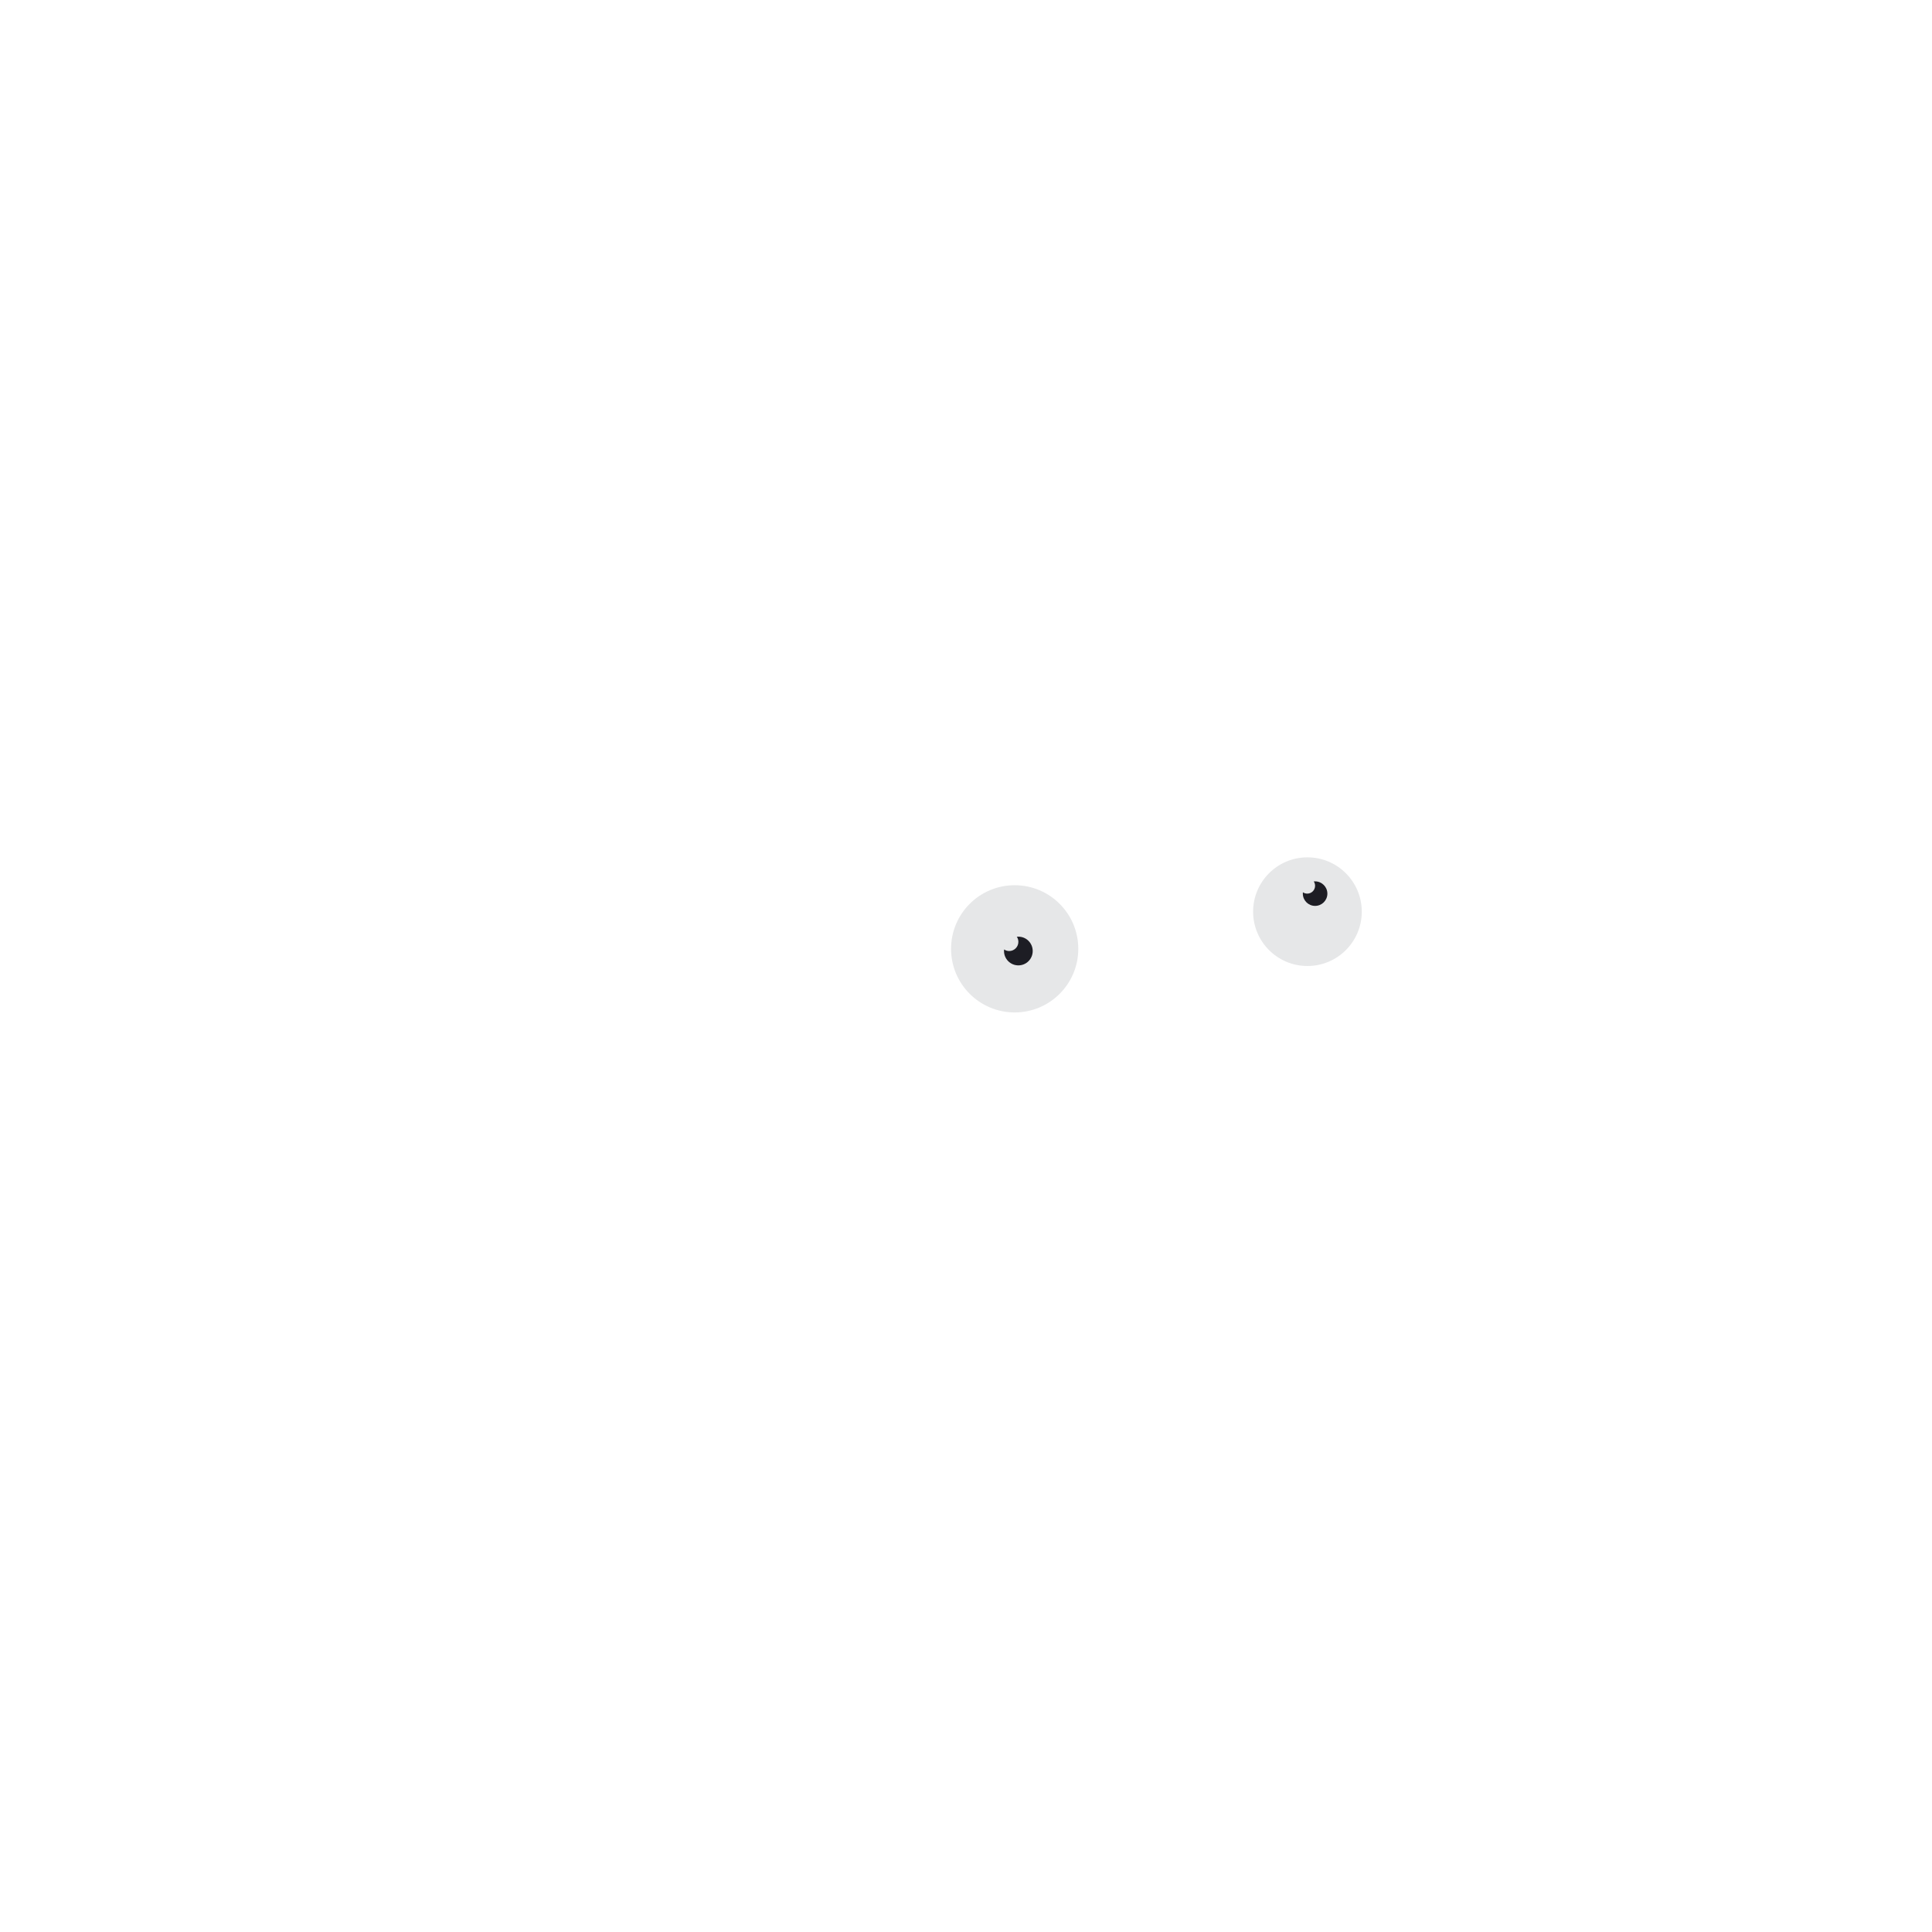
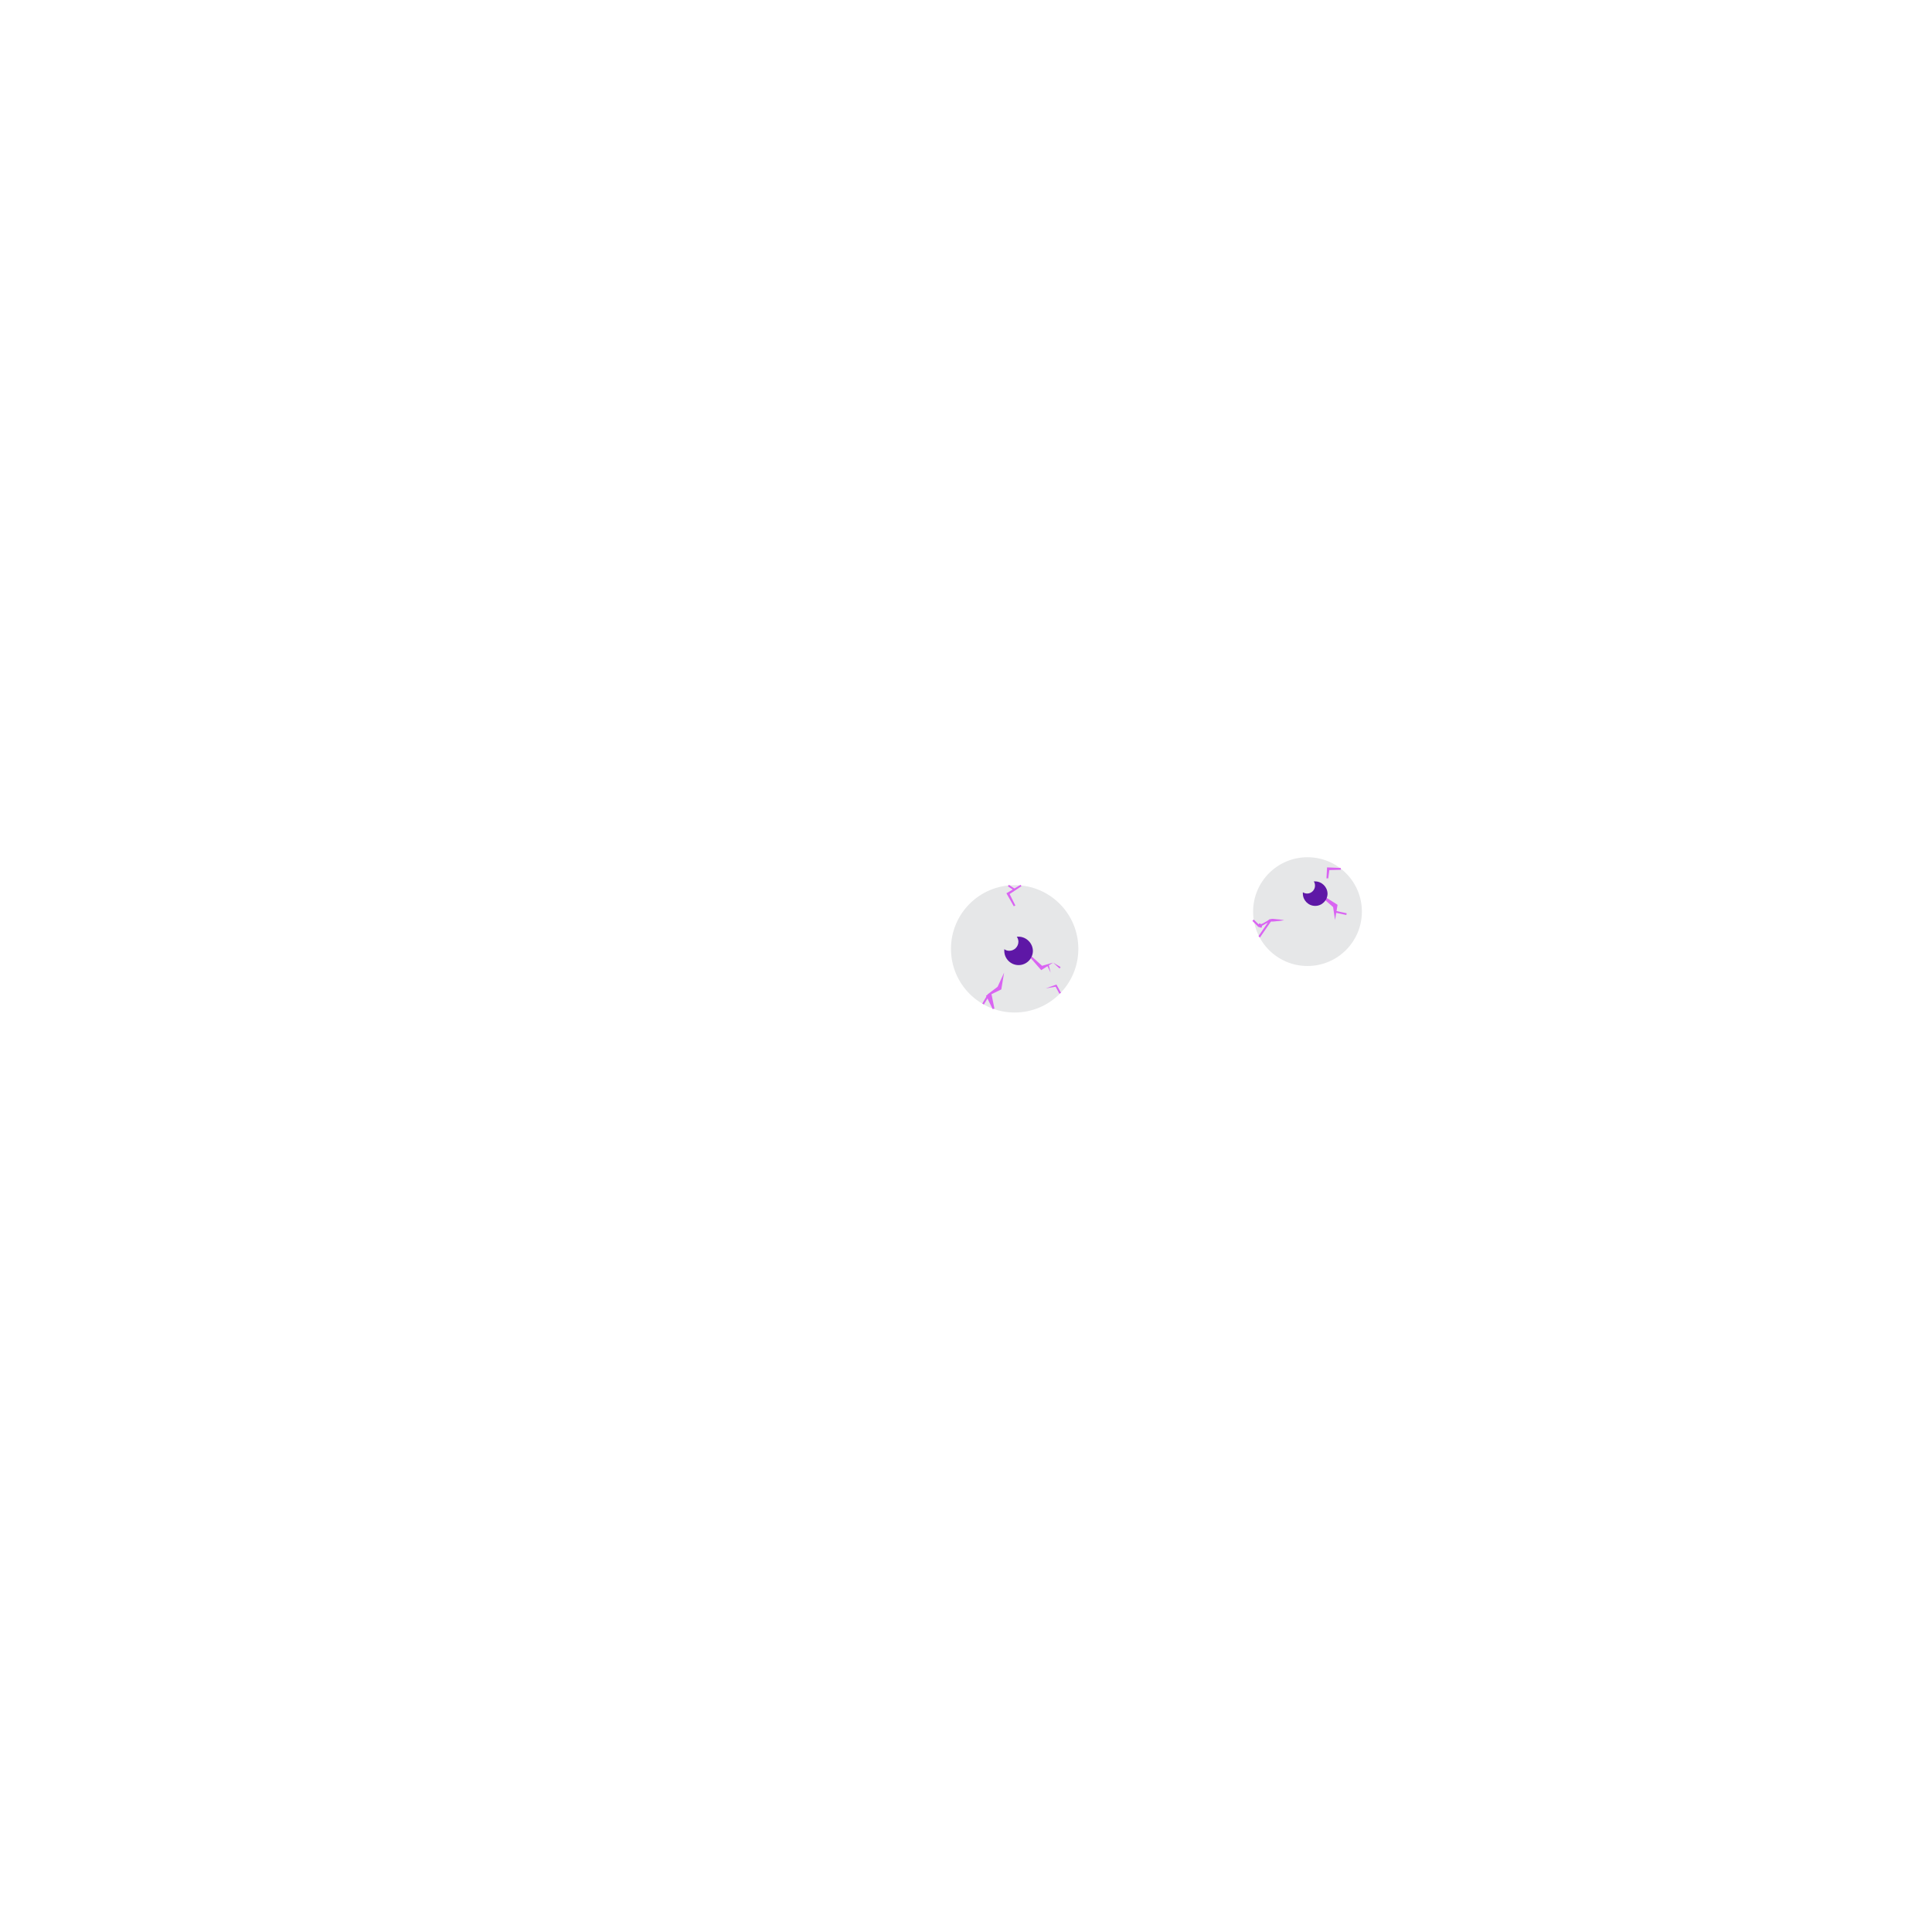
<svg xmlns="http://www.w3.org/2000/svg" version="1.1" id="Layer_1" x="0px" y="0px" viewBox="0 0 1080 1080" style="enable-background:new 0 0 1080 1080;" xml:space="preserve">
  <style type="text/css">
	.st0{fill:#E6E7E8;}
- 	.st1{fill:#1D1D24;}
+ 	.st1{fill:#D964F2;}
+ 	.st2{fill:#D964F2;stroke:#3A0D6D;stroke-miterlimit:10;}
+ 	.st3{fill:#5E17A6;}
</style>
-   <circle class="st0" cx="567.21" cy="530.4" r="35.56" />
-   <circle class="st0" cx="730.87" cy="509.63" r="30.37" />
-   <path class="st1" d="M569.28,523.6c-0.29,0-0.58,0.02-0.87,0.05c0.55,0.81,0.87,1.79,0.87,2.85c0,2.83-2.3,5.13-5.13,5.13  c-1.05,0-2.03-0.32-2.85-0.87c-0.03,0.28-0.05,0.57-0.05,0.87c0,4.43,3.59,8.02,8.02,8.02s8.02-3.59,8.02-8.02  C577.3,527.2,573.71,523.6,569.28,523.6z" />
-   <path class="st1" d="M735.14,492.69c-0.25,0-0.5,0.02-0.74,0.04c0.47,0.7,0.74,1.53,0.74,2.43c0,2.42-1.96,4.38-4.38,4.38  c-0.9,0-1.74-0.27-2.43-0.74c-0.03,0.24-0.04,0.49-0.04,0.74c0,3.79,3.07,6.86,6.86,6.86s6.86-3.07,6.86-6.86  C742,495.76,738.93,492.69,735.14,492.69z" />
+   <circle class="st0" cx="567.2" cy="530.4" r="35.6" />
+   <circle class="st0" cx="730.9" cy="509.6" r="30.4" />
+   <polygon class="st1" points="571,495.4 563.9,500.1 564.1,499.2 567.6,506.2 566.7,506.6 562.9,499.9 562.6,499.3 563.2,499   570.5,494.6 " />
+   <polygon class="st1" points="549.1,561 552.2,555.7 552.3,555.7 552.4,555.6 558.1,551.3 557.5,552 561.3,543.7 559.8,552.7   559.7,553.1 559.3,553.3 552.9,556.4 553.1,556.3 550,561.5 " />
+   <polygon class="st1" points="576.9,534.8 583,540.3 581.8,540.1 588.7,538.1 588.7,538.1 592.9,540.6 592.3,541.4 588.7,538.1   588.7,538.1 582.7,541.9 582.1,542.3 581.5,541.7 576.1,535.5 " />
+   <polygon class="st1" points="587.3,543.7 585.3,539.6 586.2,539.2 " />
+   <rect x="564.9" y="494.1" transform="matrix(0.5531 -0.8331 0.8331 0.5531 -160.6651 692.7843)" class="st1" width="1" height="4.1" />
+   <polygon class="st1" points="554.2,555.5 555.9,563.8 554.9,564.1 551.2,556.5 " />
+   <polygon class="st1" points="582.3,546.3 584.6,552.5 584.6,552.5 590.2,550.5 590.6,550.4 590.8,550.8 593.1,555 592.2,555.5   589.9,551.2 590.5,551.5 584.6,552.5 584.6,552.5 " />
+   <path class="st1" d="M703.5,523.3l6.4-9.3l0.1-0.1l0.3-0.1c0.6-0.2,1.3-0.2,1.9-0.1l1.9,0.2c0.6,0,1.3,0.1,1.9,0.2  c0.6,0.1,1.3,0.2,1.9,0.3l0,0l1.7-6.3l-1.7,6.3l0,0c-0.6,0.1-1.3,0.2-1.9,0.3c-0.6,0.1-1.3,0.2-1.9,0.2l-1.9,0.2  c-0.6,0.1-1.3,0.1-1.9-0.1l0.4-0.2l-6.4,9.3L703.5,523.3z" />
+   <polygon class="st1" points="739,500.3 747.1,505.4 747.7,505.8 747.6,506.4 746.3,514.3 745.1,506.4 745.6,507.4 738.4,501.1 " />
+   <rect x="749" y="507.1" transform="matrix(0.2109 -0.9775 0.9775 0.2109 92.5803 1135.321)" class="st1" width="1" height="6.5" />
+   <polygon class="st1" points="749.5,486.2 742.5,486.4 743.2,485.7 742.5,491 741.5,491 741.8,485.6 741.8,484.9 742.5,484.9   749.5,485.2 " />
+   <path class="st2" d="M742.5,481.6" />
+   <line class="st1" x1="745.8" y1="485.7" x2="742.5" y2="481.6" />
+   <path class="st1" d="M700.8,514l3.4,3.3l-0.6-0.1c0-0.6,0.2-0.9,0.5-1c0.1,0,0.1-0.1,0.2,0c0.1,0.1,0.3,0.2,0.4,0.3  c0.3,0.2,0.4,0.1,0.5,0c0.6-0.2,1.1-0.5,1.6-0.8c0.5-0.3,1.1-0.6,1.6-0.9c0.5-0.3,1-0.7,1.5-1.1l0.7,1.4c-0.6,0.1-1.2,0.3-1.7,0.6  c-0.6,0.2-1.1,0.5-1.6,0.8c-0.5,0.3-1.1,0.6-1.6,0.9c-0.1,0.1-0.3,0.1-0.3,0.4c0,0.2,0,0.3,0,0.5c0,0.1-0.1,0.2-0.2,0.2  c-0.3,0.1-0.6,0.1-1.1-0.2l-0.6-0.1l-3.4-3.4L700.8,514z" />
+   <path class="st3" d="M569.3,523.6c-0.3,0-0.6,0-0.9,0c0.5,0.8,0.9,1.8,0.9,2.8c0,2.8-2.3,5.1-5.1,5.1c-1.1,0-2-0.3-2.8-0.9  c0,0.3,0,0.6,0,0.9c0,4.4,3.6,8,8,8s8-3.6,8-8C577.3,527.2,573.7,523.6,569.3,523.6z" />
+   <path class="st3" d="M735.1,492.7c-0.3,0-0.5,0-0.7,0c0.5,0.7,0.7,1.5,0.7,2.4c0,2.4-2,4.4-4.4,4.4c-0.9,0-1.7-0.3-2.4-0.7  c0,0.2,0,0.5,0,0.7c0,3.8,3.1,6.9,6.9,6.9s6.9-3.1,6.9-6.9C742,495.8,738.9,492.7,735.1,492.7z" />
</svg>
